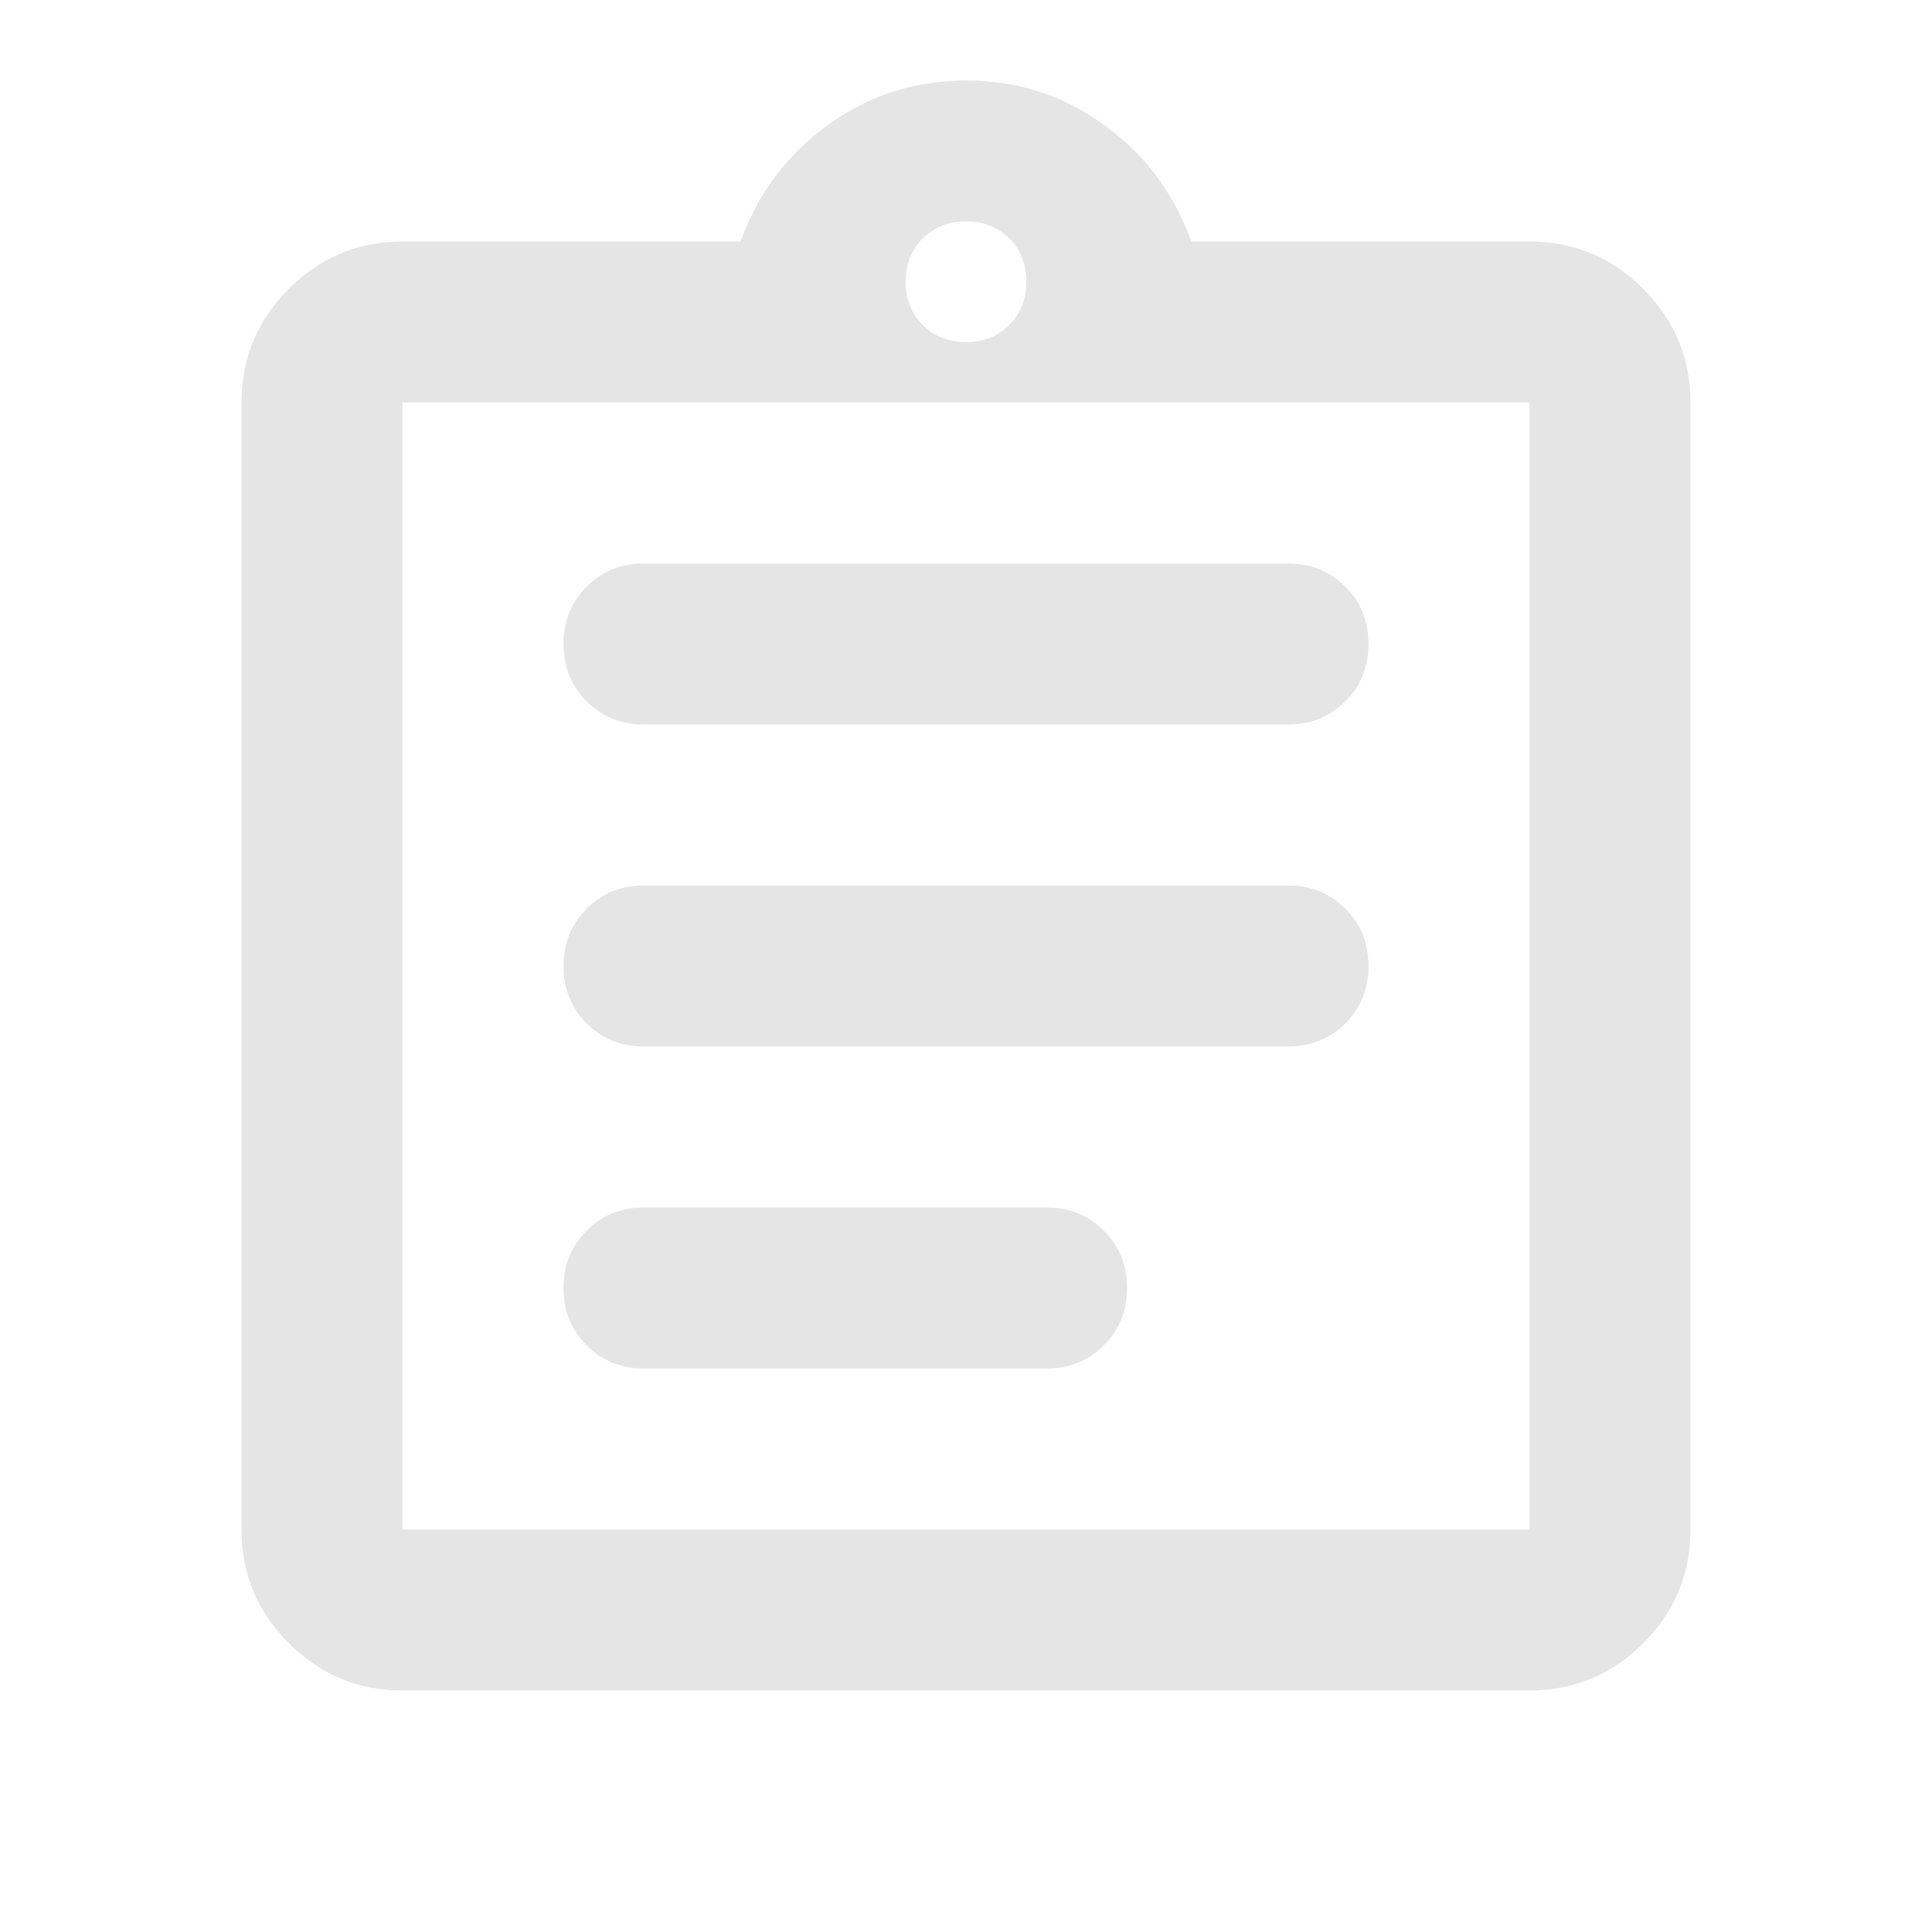
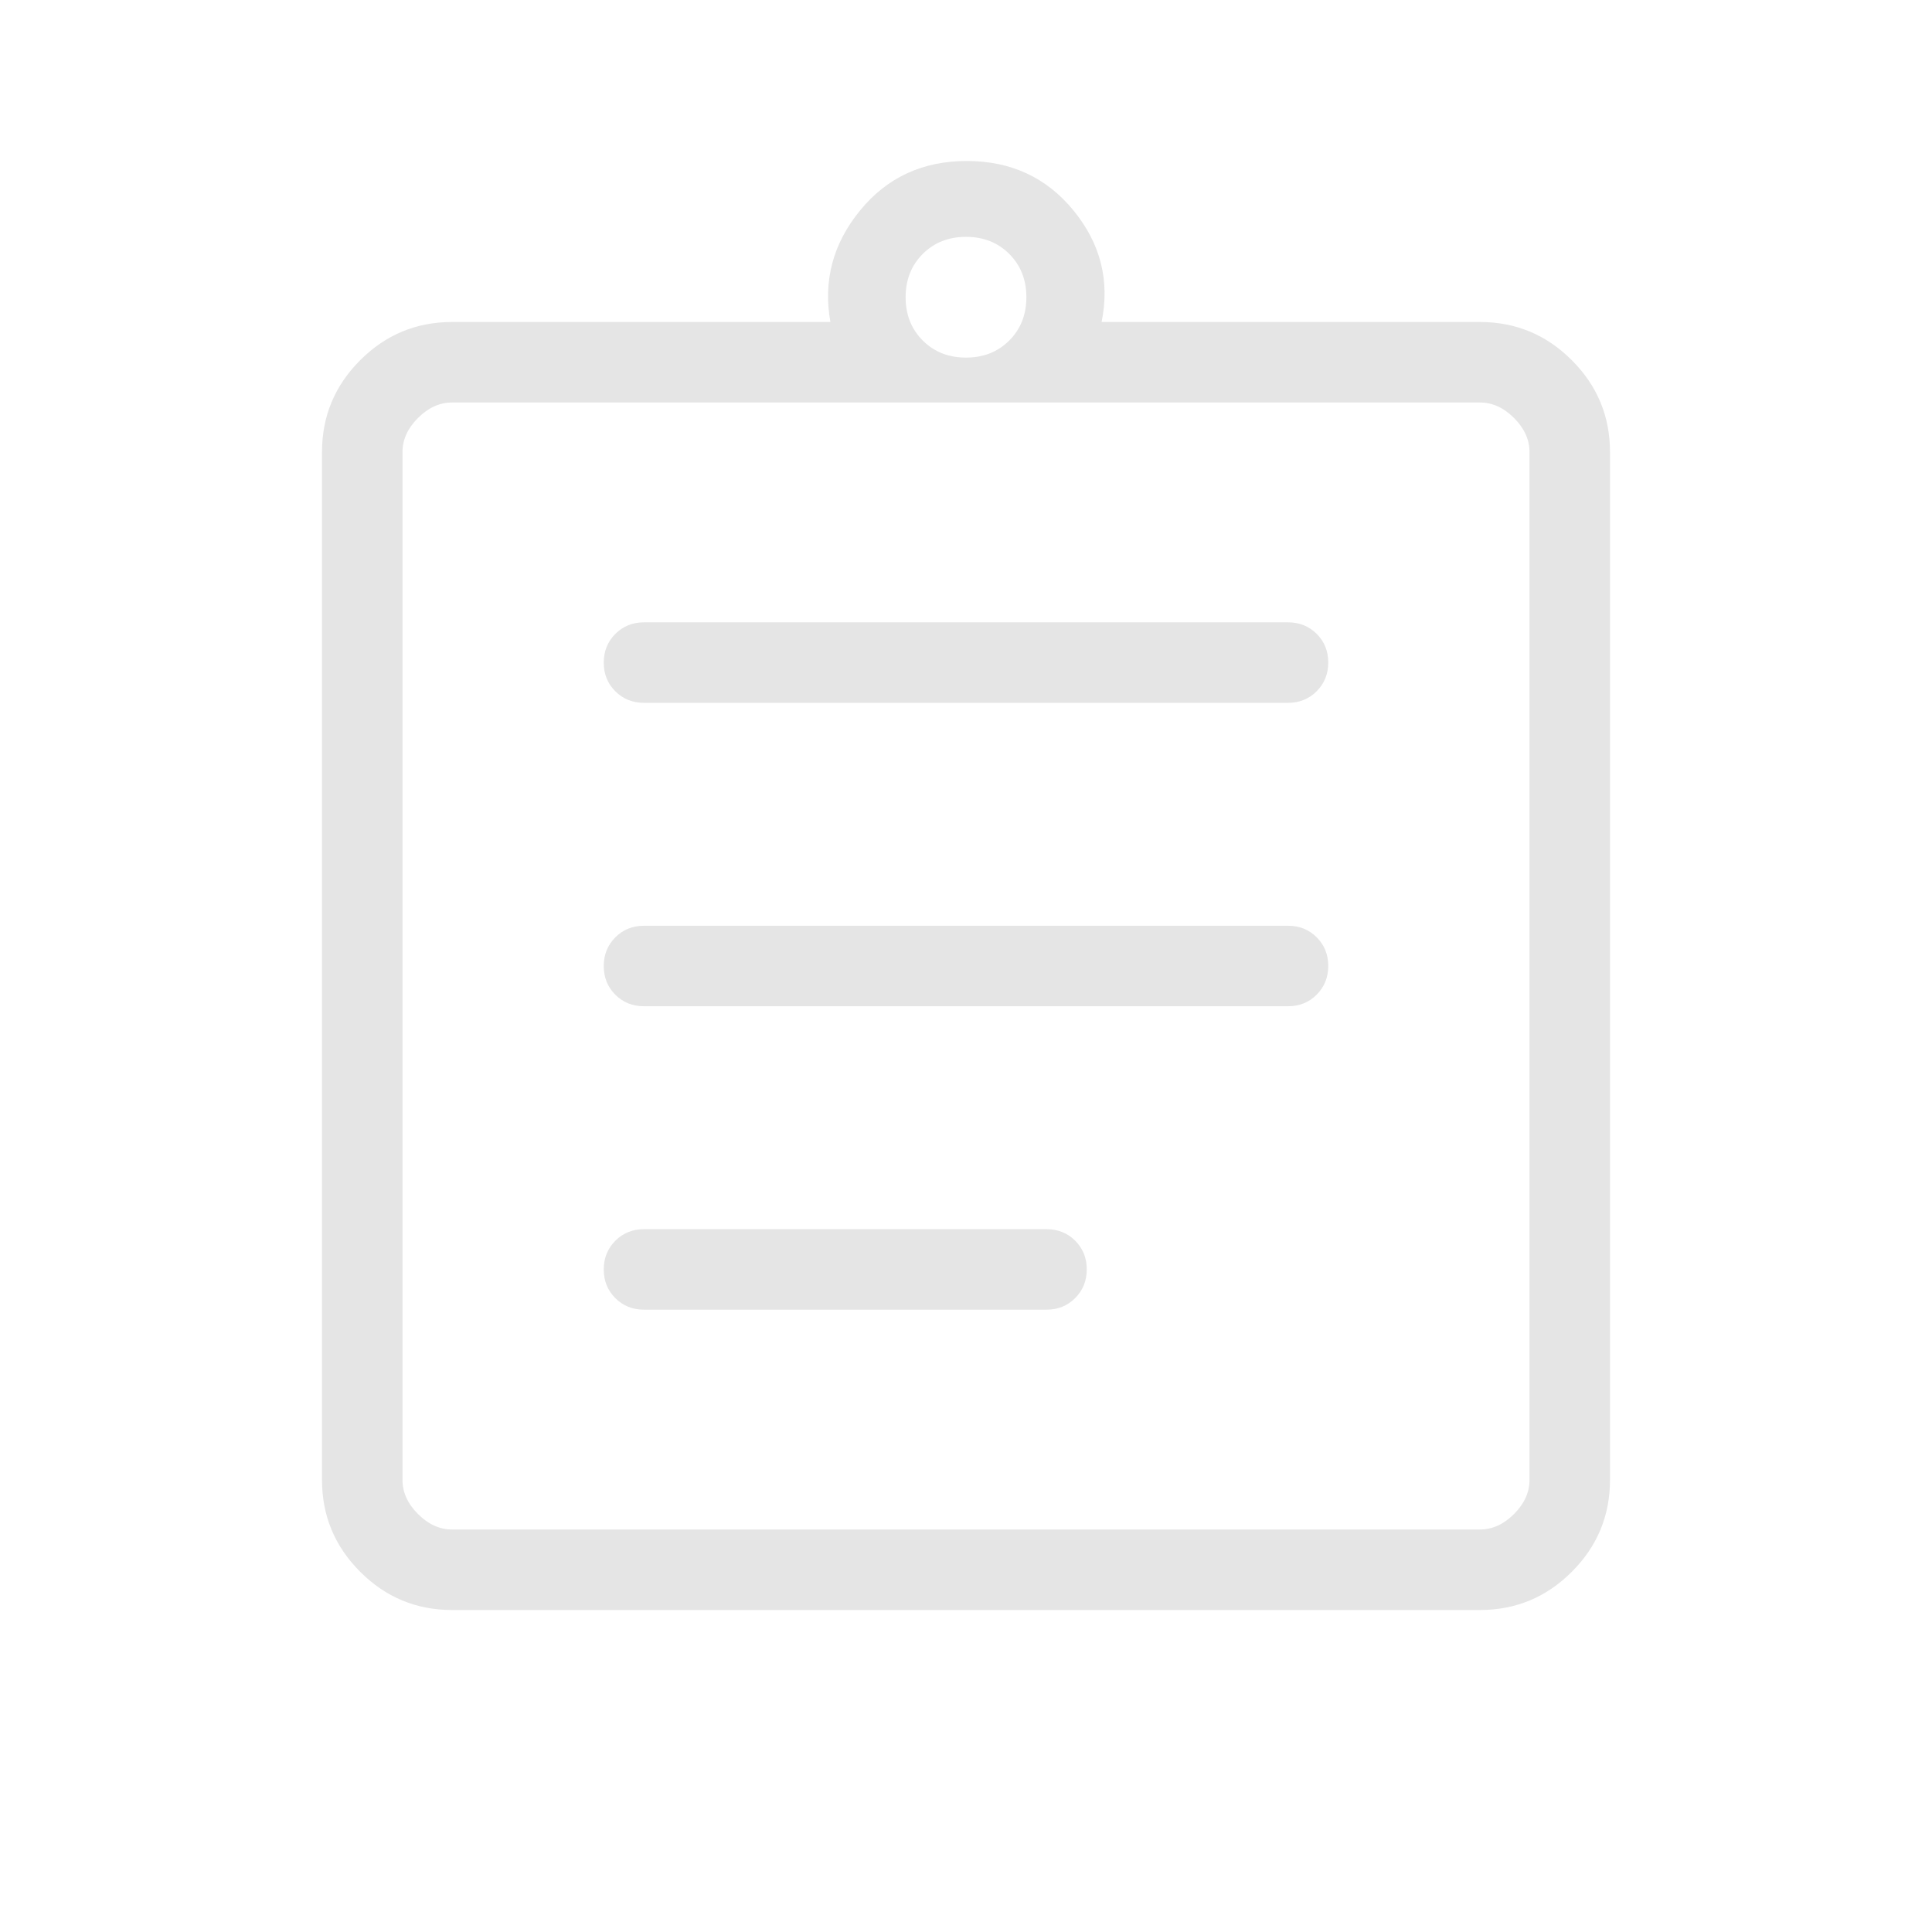
<svg xmlns="http://www.w3.org/2000/svg" height="24px" viewBox="0 -960 960 960" width="24px" fill="#e5e5e5">
-   <path d="M200-120q-33 0-56.5-23.5T120-200v-560q0-33 23.5-56.5T200-840h168q13-36 43.5-58t68.5-22q38 0 68.5 22t43.5 58h168q33 0 56.5 23.5T840-760v560q0 33-23.5 56.5T760-120H200Zm0-80h560v-560H200v560Zm120-80h200q17 0 28.5-11.5T560-320q0-17-11.5-28.5T520-360H320q-17 0-28.5 11.5T280-320q0 17 11.5 28.5T320-280Zm0-160h320q17 0 28.5-11.5T680-480q0-17-11.5-28.5T640-520H320q-17 0-28.5 11.5T280-480q0 17 11.5 28.5T320-440Zm0-160h320q17 0 28.5-11.5T680-640q0-17-11.5-28.5T640-680H320q-17 0-28.5 11.5T280-640q0 17 11.5 28.5T320-600Zm160-190q13 0 21.5-8.5T510-820q0-13-8.5-21.5T480-850q-13 0-21.5 8.5T450-820q0 13 8.5 21.5T480-790ZM200-200v-560 560Z" />
+   <path d="M224.62-160q-26.66 0-45.64-18.98T160-224.62v-510.76q0-26.66 18.98-45.64T224.62-800h188q-5.47-30.62 14.65-55.31Q447.38-880 480.38-880t53.12 24.69q20.12 24.69 13.88 55.31h188q26.66 0 45.64 18.98T800-735.38v510.76q0 26.66-18.98 45.64T735.38-160H224.62Zm0-40h510.76q9.24 0 16.93-7.69 7.69-7.69 7.69-16.93v-510.76q0-9.24-7.69-16.93-7.69-7.69-16.93-7.69H224.62q-9.24 0-16.93 7.69-7.69 7.69-7.69 16.93v510.76q0 9.24 7.69 16.93 7.69 7.69 16.93 7.69ZM320-309.23h200q8.5 0 14.25-5.76t5.75-14.27q0-8.51-5.75-14.24T520-349.23H320q-8.5 0-14.25 5.76-5.75 5.75-5.75 14.27 0 8.51 5.75 14.24t14.25 5.73ZM320-460h320q8.5 0 14.25-5.76t5.75-14.27q0-8.51-5.75-14.24T640-500H320q-8.5 0-14.25 5.76T300-479.97q0 8.51 5.75 14.24T320-460Zm0-150.77h320q8.5 0 14.25-5.76 5.75-5.75 5.75-14.27 0-8.51-5.75-14.24T640-650.77H320q-8.5 0-14.25 5.76T300-630.74q0 8.51 5.75 14.24t14.25 5.73Zm160-171.54q13 0 21.5-8.5t8.5-21.5q0-13-8.5-21.5t-21.5-8.5q-13 0-21.5 8.5t-8.5 21.5q0 13 8.5 21.5t21.5 8.5ZM200-200v-560 560Z" />
</svg>
